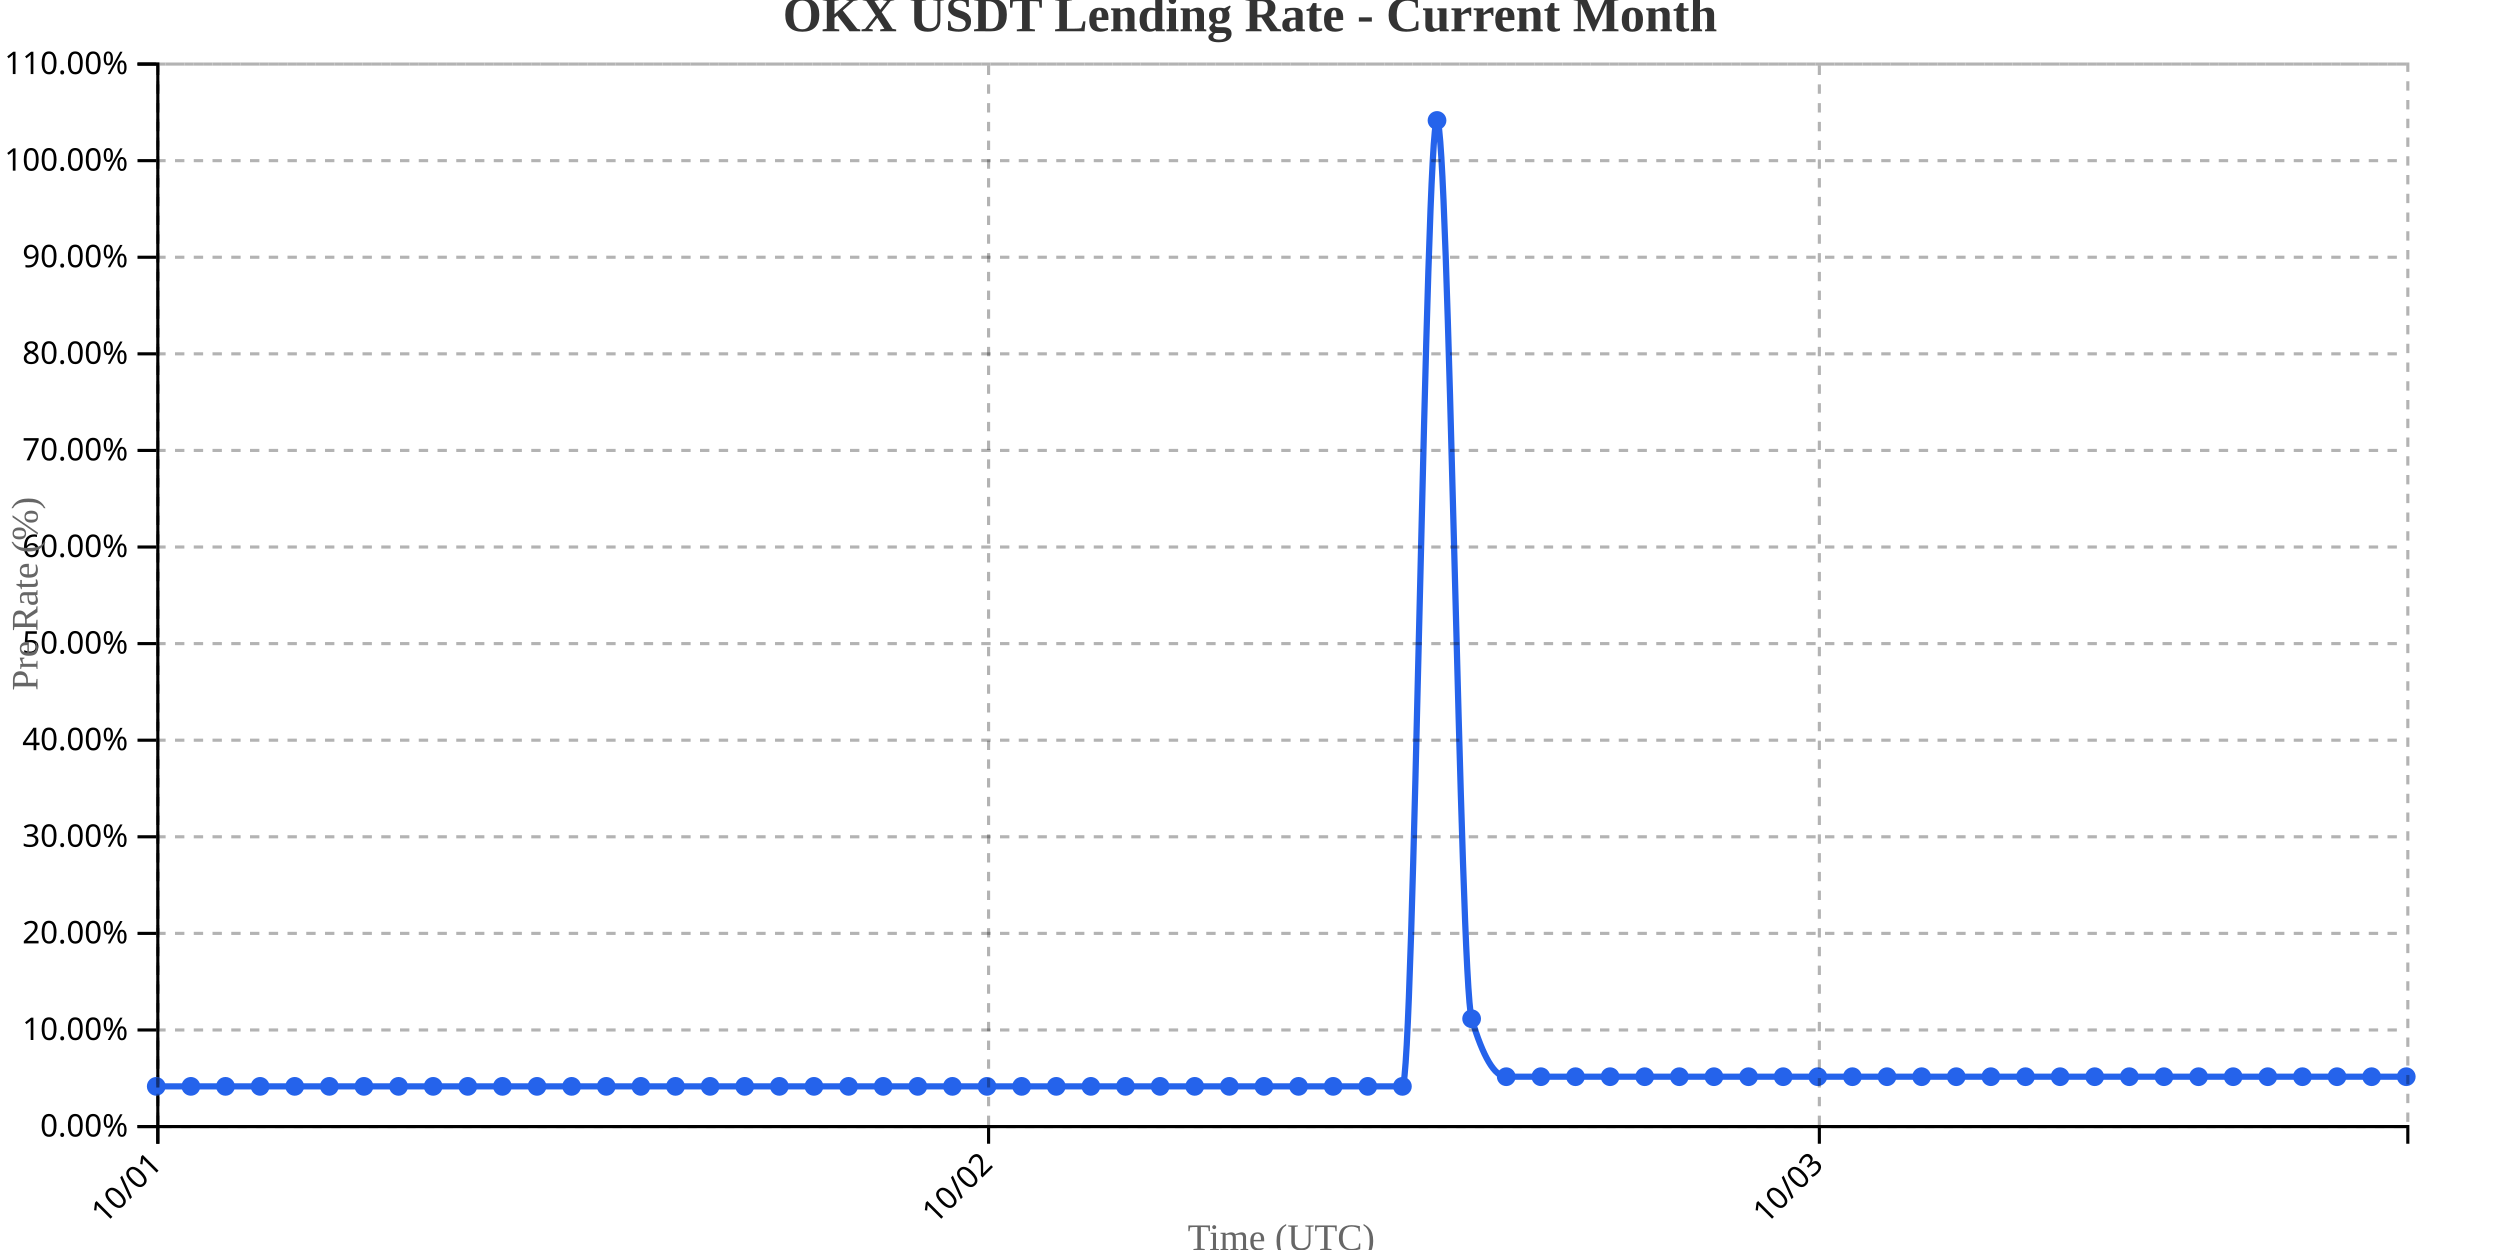
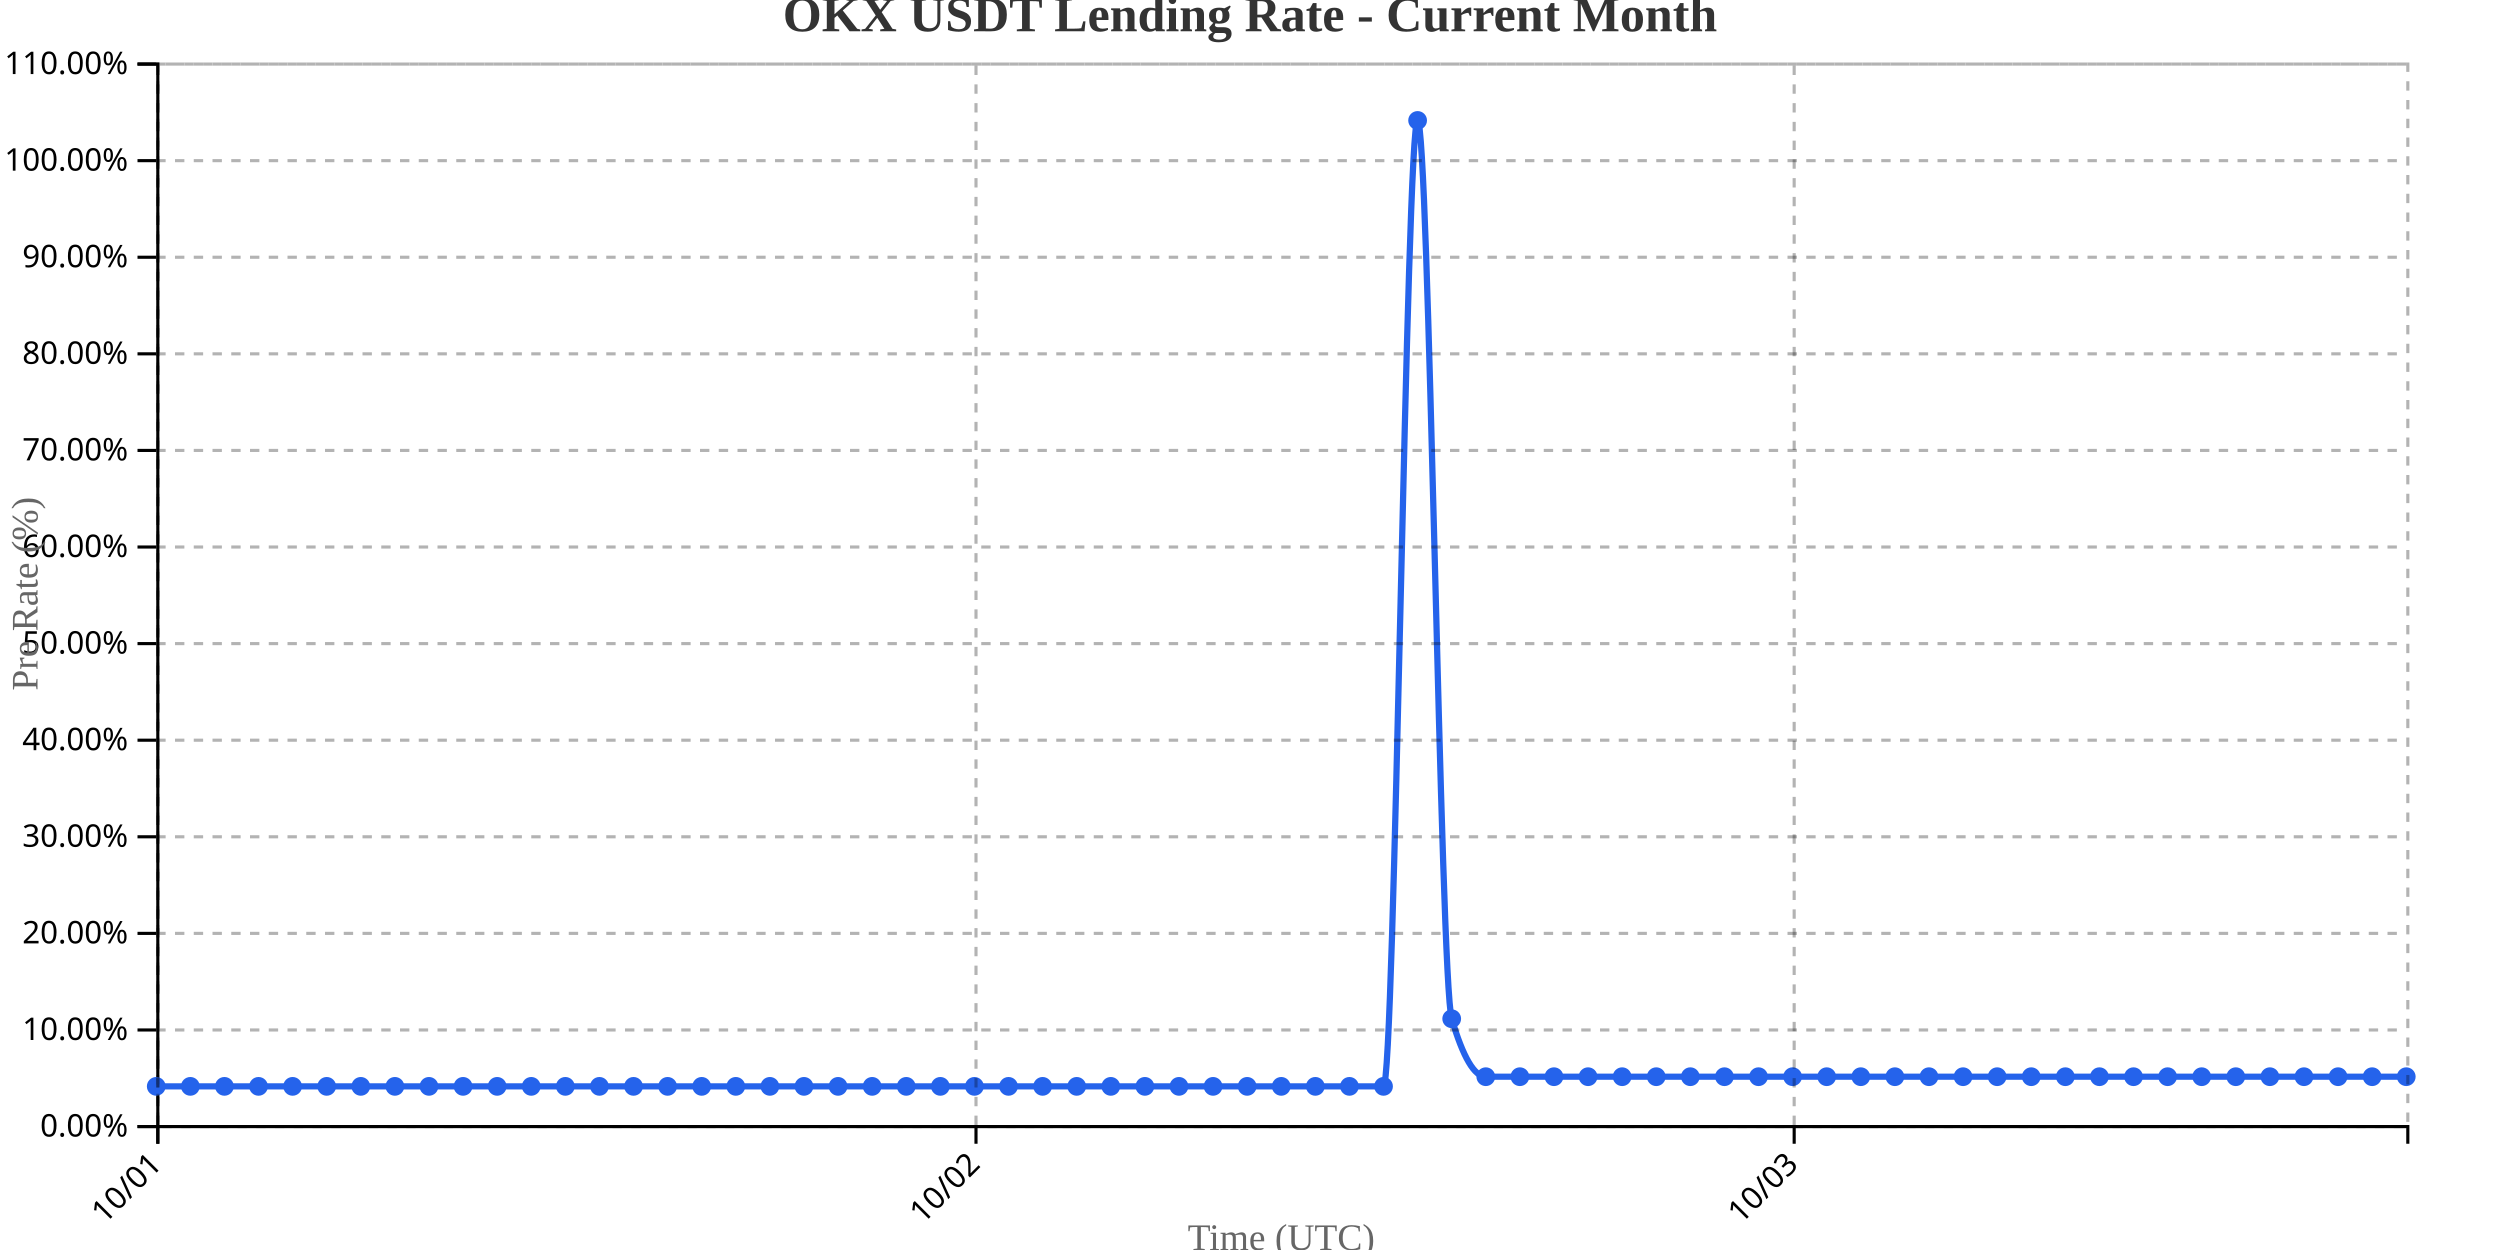
<svg xmlns="http://www.w3.org/2000/svg" width="800" height="400">
  <g transform="translate(50,20)">
    <g transform="translate(0,340)" fill="none" font-size="10" font-family="sans-serif" text-anchor="middle">
      <path class="domain" stroke="currentColor" d="M0.5,6V0.5H720.5V6" />
      <g class="tick" opacity="1" transform="translate(0.5,0)">
        <line stroke="currentColor" y2="6" />
        <text fill="currentColor" y="9" dy=".15em" style="text-anchor: end;" dx="-.8em" transform="rotate(-45)">10/01</text>
      </g>
-       <g class="tick" opacity="1" transform="translate(266.3462,0)">
+       <g class="tick" opacity="1" transform="translate(262.3182,0)">
        <line stroke="currentColor" y2="6" />
        <text fill="currentColor" y="9" dy=".15em" style="text-anchor: end;" dx="-.8em" transform="rotate(-45)">10/02</text>
      </g>
-       <g class="tick" opacity="1" transform="translate(532.1923,0)">
+       <g class="tick" opacity="1" transform="translate(524.1364,0)">
        <line stroke="currentColor" y2="6" />
        <text fill="currentColor" y="9" dy=".15em" style="text-anchor: end;" dx="-.8em" transform="rotate(-45)">10/03</text>
      </g>
    </g>
    <g fill="none" font-size="10" font-family="sans-serif" text-anchor="end">
      <path class="domain" stroke="currentColor" d="M-6,340.5H0.5V0.5H-6" />
      <g class="tick" opacity="1" transform="translate(0,340.5)">
        <line stroke="currentColor" x2="-6" />
        <text fill="currentColor" x="-9" dy="0.32em">0.00%</text>
      </g>
      <g class="tick" opacity="1" transform="translate(0,309.5909)">
        <line stroke="currentColor" x2="-6" />
        <text fill="currentColor" x="-9" dy="0.32em">10.00%</text>
      </g>
      <g class="tick" opacity="1" transform="translate(0,278.6818)">
        <line stroke="currentColor" x2="-6" />
        <text fill="currentColor" x="-9" dy="0.32em">20.00%</text>
      </g>
      <g class="tick" opacity="1" transform="translate(0,247.7727)">
        <line stroke="currentColor" x2="-6" />
        <text fill="currentColor" x="-9" dy="0.32em">30.00%</text>
      </g>
      <g class="tick" opacity="1" transform="translate(0,216.8636)">
        <line stroke="currentColor" x2="-6" />
        <text fill="currentColor" x="-9" dy="0.32em">40.00%</text>
      </g>
      <g class="tick" opacity="1" transform="translate(0,185.9545)">
        <line stroke="currentColor" x2="-6" />
        <text fill="currentColor" x="-9" dy="0.32em">50.00%</text>
      </g>
      <g class="tick" opacity="1" transform="translate(0,155.0455)">
        <line stroke="currentColor" x2="-6" />
        <text fill="currentColor" x="-9" dy="0.32em">60.00%</text>
      </g>
      <g class="tick" opacity="1" transform="translate(0,124.1364)">
        <line stroke="currentColor" x2="-6" />
        <text fill="currentColor" x="-9" dy="0.32em">70.00%</text>
      </g>
      <g class="tick" opacity="1" transform="translate(0,93.22727)">
        <line stroke="currentColor" x2="-6" />
        <text fill="currentColor" x="-9" dy="0.32em">80.00%</text>
      </g>
      <g class="tick" opacity="1" transform="translate(0,62.31818)">
        <line stroke="currentColor" x2="-6" />
        <text fill="currentColor" x="-9" dy="0.32em">90.00%</text>
      </g>
      <g class="tick" opacity="1" transform="translate(0,31.40909)">
        <line stroke="currentColor" x2="-6" />
        <text fill="currentColor" x="-9" dy="0.32em">100.00%</text>
      </g>
      <g class="tick" opacity="1" transform="translate(0,0.5)">
        <line stroke="currentColor" x2="-6" />
        <text fill="currentColor" x="-9" dy="0.32em">110.00%</text>
      </g>
    </g>
    <text transform="rotate(-90)" y="-50" x="-170" dy="1em" style="text-anchor: middle; font-size: 12px; fill: #666;">Pre Rate (%)</text>
    <text transform="translate(360, 380)" style="text-anchor: middle; font-size: 12px; fill: #666;">Time (UTC)</text>
-     <path fill="none" stroke="#2563eb" stroke-width="2" d="M0,327.636C3.692,327.636,7.385,327.636,11.077,327.636C14.769,327.636,18.462,327.636,22.154,327.636C25.846,327.636,29.538,327.636,33.231,327.636C36.923,327.636,40.615,327.636,44.308,327.636C48,327.636,51.692,327.636,55.385,327.636C59.077,327.636,62.769,327.636,66.462,327.636C70.154,327.636,73.846,327.636,77.538,327.636C81.231,327.636,84.923,327.636,88.615,327.636C92.308,327.636,96,327.636,99.692,327.636C103.385,327.636,107.077,327.636,110.769,327.636C114.462,327.636,118.154,327.636,121.846,327.636C125.538,327.636,129.231,327.636,132.923,327.636C136.615,327.636,140.308,327.636,144,327.636C147.692,327.636,151.385,327.636,155.077,327.636C158.769,327.636,162.462,327.636,166.154,327.636C169.846,327.636,173.538,327.636,177.231,327.636C180.923,327.636,184.615,327.636,188.308,327.636C192,327.636,195.692,327.636,199.385,327.636C203.077,327.636,206.769,327.636,210.462,327.636C214.154,327.636,217.846,327.636,221.538,327.636C225.231,327.636,228.923,327.636,232.615,327.636C236.308,327.636,240,327.636,243.692,327.636C247.385,327.636,251.077,327.636,254.769,327.636C258.462,327.636,262.154,327.636,265.846,327.636C269.538,327.636,273.231,327.636,276.923,327.636C280.615,327.636,284.308,327.636,288,327.636C291.692,327.636,295.385,327.636,299.077,327.636C302.769,327.636,306.462,327.636,310.154,327.636C313.846,327.636,317.538,327.636,321.231,327.636C324.923,327.636,328.615,327.636,332.308,327.636C336,327.636,339.692,327.636,343.385,327.636C347.077,327.636,350.769,327.636,354.462,327.636C358.154,327.636,361.846,327.636,365.538,327.636C369.231,327.636,372.923,327.636,376.615,327.636C380.308,327.636,384,327.636,387.692,327.636C391.385,327.636,395.077,327.636,398.769,327.636C402.462,327.636,406.154,18.545,409.846,18.545C413.538,18.545,417.231,293.636,420.923,306C424.615,318.364,428.308,324.545,432,324.545C435.692,324.545,439.385,324.545,443.077,324.545C446.769,324.545,450.462,324.545,454.154,324.545C457.846,324.545,461.538,324.545,465.231,324.545C468.923,324.545,472.615,324.545,476.308,324.545C480,324.545,483.692,324.545,487.385,324.545C491.077,324.545,494.769,324.545,498.462,324.545C502.154,324.545,505.846,324.545,509.538,324.545C513.231,324.545,516.923,324.545,520.615,324.545C524.308,324.545,528,324.545,531.692,324.545C535.385,324.545,539.077,324.545,542.769,324.545C546.462,324.545,550.154,324.545,553.846,324.545C557.538,324.545,561.231,324.545,564.923,324.545C568.615,324.545,572.308,324.545,576,324.545C579.692,324.545,583.385,324.545,587.077,324.545C590.769,324.545,594.462,324.545,598.154,324.545C601.846,324.545,605.538,324.545,609.231,324.545C612.923,324.545,616.615,324.545,620.308,324.545C624,324.545,627.692,324.545,631.385,324.545C635.077,324.545,638.769,324.545,642.462,324.545C646.154,324.545,649.846,324.545,653.538,324.545C657.231,324.545,660.923,324.545,664.615,324.545C668.308,324.545,672,324.545,675.692,324.545C679.385,324.545,683.077,324.545,686.769,324.545C690.462,324.545,694.154,324.545,697.846,324.545C701.538,324.545,705.231,324.545,708.923,324.545C712.615,324.545,716.308,324.545,720,324.545" />
+     <path fill="none" stroke="#2563eb" stroke-width="2" d="M0,327.636C3.636,327.636,7.273,327.636,10.909,327.636C14.545,327.636,18.182,327.636,21.818,327.636C25.455,327.636,29.091,327.636,32.727,327.636C36.364,327.636,40,327.636,43.636,327.636C47.273,327.636,50.909,327.636,54.545,327.636C58.182,327.636,61.818,327.636,65.455,327.636C69.091,327.636,72.727,327.636,76.364,327.636C80,327.636,83.636,327.636,87.273,327.636C90.909,327.636,94.545,327.636,98.182,327.636C101.818,327.636,105.455,327.636,109.091,327.636C112.727,327.636,116.364,327.636,120,327.636C123.636,327.636,127.273,327.636,130.909,327.636C134.545,327.636,138.182,327.636,141.818,327.636C145.455,327.636,149.091,327.636,152.727,327.636C156.364,327.636,160,327.636,163.636,327.636C167.273,327.636,170.909,327.636,174.545,327.636C178.182,327.636,181.818,327.636,185.455,327.636C189.091,327.636,192.727,327.636,196.364,327.636C200,327.636,203.636,327.636,207.273,327.636C210.909,327.636,214.545,327.636,218.182,327.636C221.818,327.636,225.455,327.636,229.091,327.636C232.727,327.636,236.364,327.636,240,327.636C243.636,327.636,247.273,327.636,250.909,327.636C254.545,327.636,258.182,327.636,261.818,327.636C265.455,327.636,269.091,327.636,272.727,327.636C276.364,327.636,280,327.636,283.636,327.636C287.273,327.636,290.909,327.636,294.545,327.636C298.182,327.636,301.818,327.636,305.455,327.636C309.091,327.636,312.727,327.636,316.364,327.636C320,327.636,323.636,327.636,327.273,327.636C330.909,327.636,334.545,327.636,338.182,327.636C341.818,327.636,345.455,327.636,349.091,327.636C352.727,327.636,356.364,327.636,360,327.636C363.636,327.636,367.273,327.636,370.909,327.636C374.545,327.636,378.182,327.636,381.818,327.636C385.455,327.636,389.091,327.636,392.727,327.636C396.364,327.636,400,18.545,403.636,18.545C407.273,18.545,410.909,293.636,414.545,306C418.182,318.364,421.818,324.545,425.455,324.545C429.091,324.545,432.727,324.545,436.364,324.545C440,324.545,443.636,324.545,447.273,324.545C450.909,324.545,454.545,324.545,458.182,324.545C461.818,324.545,465.455,324.545,469.091,324.545C472.727,324.545,476.364,324.545,480,324.545C483.636,324.545,487.273,324.545,490.909,324.545C494.545,324.545,498.182,324.545,501.818,324.545C505.455,324.545,509.091,324.545,512.727,324.545C516.364,324.545,520,324.545,523.636,324.545C527.273,324.545,530.909,324.545,534.545,324.545C538.182,324.545,541.818,324.545,545.455,324.545C549.091,324.545,552.727,324.545,556.364,324.545C560,324.545,563.636,324.545,567.273,324.545C570.909,324.545,574.545,324.545,578.182,324.545C581.818,324.545,585.455,324.545,589.091,324.545C592.727,324.545,596.364,324.545,600,324.545C603.636,324.545,607.273,324.545,610.909,324.545C614.545,324.545,618.182,324.545,621.818,324.545C625.455,324.545,629.091,324.545,632.727,324.545C636.364,324.545,640,324.545,643.636,324.545C647.273,324.545,650.909,324.545,654.545,324.545C658.182,324.545,661.818,324.545,665.455,324.545C669.091,324.545,672.727,324.545,676.364,324.545C680,324.545,683.636,324.545,687.273,324.545C690.909,324.545,694.545,324.545,698.182,324.545C701.818,324.545,705.455,324.545,709.091,324.545C712.727,324.545,716.364,324.545,720,324.545" />
    <circle class="dot" cx="0" cy="327.636" r="3" fill="#2563eb" />
-     <circle class="dot" cx="11.077" cy="327.636" r="3" fill="#2563eb" />
-     <circle class="dot" cx="22.154" cy="327.636" r="3" fill="#2563eb" />
-     <circle class="dot" cx="33.231" cy="327.636" r="3" fill="#2563eb" />
-     <circle class="dot" cx="44.308" cy="327.636" r="3" fill="#2563eb" />
-     <circle class="dot" cx="55.385" cy="327.636" r="3" fill="#2563eb" />
-     <circle class="dot" cx="66.462" cy="327.636" r="3" fill="#2563eb" />
-     <circle class="dot" cx="77.538" cy="327.636" r="3" fill="#2563eb" />
-     <circle class="dot" cx="88.615" cy="327.636" r="3" fill="#2563eb" />
-     <circle class="dot" cx="99.692" cy="327.636" r="3" fill="#2563eb" />
-     <circle class="dot" cx="110.769" cy="327.636" r="3" fill="#2563eb" />
-     <circle class="dot" cx="121.846" cy="327.636" r="3" fill="#2563eb" />
-     <circle class="dot" cx="132.923" cy="327.636" r="3" fill="#2563eb" />
-     <circle class="dot" cx="144" cy="327.636" r="3" fill="#2563eb" />
-     <circle class="dot" cx="155.077" cy="327.636" r="3" fill="#2563eb" />
-     <circle class="dot" cx="166.154" cy="327.636" r="3" fill="#2563eb" />
-     <circle class="dot" cx="177.231" cy="327.636" r="3" fill="#2563eb" />
-     <circle class="dot" cx="188.308" cy="327.636" r="3" fill="#2563eb" />
-     <circle class="dot" cx="199.385" cy="327.636" r="3" fill="#2563eb" />
-     <circle class="dot" cx="210.462" cy="327.636" r="3" fill="#2563eb" />
-     <circle class="dot" cx="221.538" cy="327.636" r="3" fill="#2563eb" />
-     <circle class="dot" cx="232.615" cy="327.636" r="3" fill="#2563eb" />
-     <circle class="dot" cx="243.692" cy="327.636" r="3" fill="#2563eb" />
-     <circle class="dot" cx="254.769" cy="327.636" r="3" fill="#2563eb" />
-     <circle class="dot" cx="265.846" cy="327.636" r="3" fill="#2563eb" />
-     <circle class="dot" cx="276.923" cy="327.636" r="3" fill="#2563eb" />
-     <circle class="dot" cx="288" cy="327.636" r="3" fill="#2563eb" />
-     <circle class="dot" cx="299.077" cy="327.636" r="3" fill="#2563eb" />
-     <circle class="dot" cx="310.154" cy="327.636" r="3" fill="#2563eb" />
-     <circle class="dot" cx="321.231" cy="327.636" r="3" fill="#2563eb" />
-     <circle class="dot" cx="332.308" cy="327.636" r="3" fill="#2563eb" />
-     <circle class="dot" cx="343.385" cy="327.636" r="3" fill="#2563eb" />
-     <circle class="dot" cx="354.462" cy="327.636" r="3" fill="#2563eb" />
-     <circle class="dot" cx="365.538" cy="327.636" r="3" fill="#2563eb" />
-     <circle class="dot" cx="376.615" cy="327.636" r="3" fill="#2563eb" />
-     <circle class="dot" cx="387.692" cy="327.636" r="3" fill="#2563eb" />
-     <circle class="dot" cx="398.769" cy="327.636" r="3" fill="#2563eb" />
-     <circle class="dot" cx="409.846" cy="18.545" r="3" fill="#2563eb" />
-     <circle class="dot" cx="420.923" cy="306" r="3" fill="#2563eb" />
-     <circle class="dot" cx="432" cy="324.545" r="3" fill="#2563eb" />
-     <circle class="dot" cx="443.077" cy="324.545" r="3" fill="#2563eb" />
-     <circle class="dot" cx="454.154" cy="324.545" r="3" fill="#2563eb" />
-     <circle class="dot" cx="465.231" cy="324.545" r="3" fill="#2563eb" />
-     <circle class="dot" cx="476.308" cy="324.545" r="3" fill="#2563eb" />
-     <circle class="dot" cx="487.385" cy="324.545" r="3" fill="#2563eb" />
-     <circle class="dot" cx="498.462" cy="324.545" r="3" fill="#2563eb" />
-     <circle class="dot" cx="509.538" cy="324.545" r="3" fill="#2563eb" />
-     <circle class="dot" cx="520.615" cy="324.545" r="3" fill="#2563eb" />
-     <circle class="dot" cx="531.692" cy="324.545" r="3" fill="#2563eb" />
-     <circle class="dot" cx="542.769" cy="324.545" r="3" fill="#2563eb" />
-     <circle class="dot" cx="553.846" cy="324.545" r="3" fill="#2563eb" />
-     <circle class="dot" cx="564.923" cy="324.545" r="3" fill="#2563eb" />
-     <circle class="dot" cx="576" cy="324.545" r="3" fill="#2563eb" />
-     <circle class="dot" cx="587.077" cy="324.545" r="3" fill="#2563eb" />
-     <circle class="dot" cx="598.154" cy="324.545" r="3" fill="#2563eb" />
-     <circle class="dot" cx="609.231" cy="324.545" r="3" fill="#2563eb" />
-     <circle class="dot" cx="620.308" cy="324.545" r="3" fill="#2563eb" />
-     <circle class="dot" cx="631.385" cy="324.545" r="3" fill="#2563eb" />
-     <circle class="dot" cx="642.462" cy="324.545" r="3" fill="#2563eb" />
-     <circle class="dot" cx="653.538" cy="324.545" r="3" fill="#2563eb" />
-     <circle class="dot" cx="664.615" cy="324.545" r="3" fill="#2563eb" />
-     <circle class="dot" cx="675.692" cy="324.545" r="3" fill="#2563eb" />
-     <circle class="dot" cx="686.769" cy="324.545" r="3" fill="#2563eb" />
-     <circle class="dot" cx="697.846" cy="324.545" r="3" fill="#2563eb" />
-     <circle class="dot" cx="708.923" cy="324.545" r="3" fill="#2563eb" />
+     <circle class="dot" cx="10.909" cy="327.636" r="3" fill="#2563eb" />
+     <circle class="dot" cx="21.818" cy="327.636" r="3" fill="#2563eb" />
+     <circle class="dot" cx="32.727" cy="327.636" r="3" fill="#2563eb" />
+     <circle class="dot" cx="43.636" cy="327.636" r="3" fill="#2563eb" />
+     <circle class="dot" cx="54.545" cy="327.636" r="3" fill="#2563eb" />
+     <circle class="dot" cx="65.455" cy="327.636" r="3" fill="#2563eb" />
+     <circle class="dot" cx="76.364" cy="327.636" r="3" fill="#2563eb" />
+     <circle class="dot" cx="87.273" cy="327.636" r="3" fill="#2563eb" />
+     <circle class="dot" cx="98.182" cy="327.636" r="3" fill="#2563eb" />
+     <circle class="dot" cx="109.091" cy="327.636" r="3" fill="#2563eb" />
+     <circle class="dot" cx="120" cy="327.636" r="3" fill="#2563eb" />
+     <circle class="dot" cx="130.909" cy="327.636" r="3" fill="#2563eb" />
+     <circle class="dot" cx="141.818" cy="327.636" r="3" fill="#2563eb" />
+     <circle class="dot" cx="152.727" cy="327.636" r="3" fill="#2563eb" />
+     <circle class="dot" cx="163.636" cy="327.636" r="3" fill="#2563eb" />
+     <circle class="dot" cx="174.545" cy="327.636" r="3" fill="#2563eb" />
+     <circle class="dot" cx="185.455" cy="327.636" r="3" fill="#2563eb" />
+     <circle class="dot" cx="196.364" cy="327.636" r="3" fill="#2563eb" />
+     <circle class="dot" cx="207.273" cy="327.636" r="3" fill="#2563eb" />
+     <circle class="dot" cx="218.182" cy="327.636" r="3" fill="#2563eb" />
+     <circle class="dot" cx="229.091" cy="327.636" r="3" fill="#2563eb" />
+     <circle class="dot" cx="240" cy="327.636" r="3" fill="#2563eb" />
+     <circle class="dot" cx="250.909" cy="327.636" r="3" fill="#2563eb" />
+     <circle class="dot" cx="261.818" cy="327.636" r="3" fill="#2563eb" />
+     <circle class="dot" cx="272.727" cy="327.636" r="3" fill="#2563eb" />
+     <circle class="dot" cx="283.636" cy="327.636" r="3" fill="#2563eb" />
+     <circle class="dot" cx="294.545" cy="327.636" r="3" fill="#2563eb" />
+     <circle class="dot" cx="305.455" cy="327.636" r="3" fill="#2563eb" />
+     <circle class="dot" cx="316.364" cy="327.636" r="3" fill="#2563eb" />
+     <circle class="dot" cx="327.273" cy="327.636" r="3" fill="#2563eb" />
+     <circle class="dot" cx="338.182" cy="327.636" r="3" fill="#2563eb" />
+     <circle class="dot" cx="349.091" cy="327.636" r="3" fill="#2563eb" />
+     <circle class="dot" cx="360" cy="327.636" r="3" fill="#2563eb" />
+     <circle class="dot" cx="370.909" cy="327.636" r="3" fill="#2563eb" />
+     <circle class="dot" cx="381.818" cy="327.636" r="3" fill="#2563eb" />
+     <circle class="dot" cx="392.727" cy="327.636" r="3" fill="#2563eb" />
+     <circle class="dot" cx="403.636" cy="18.545" r="3" fill="#2563eb" />
+     <circle class="dot" cx="414.545" cy="306" r="3" fill="#2563eb" />
+     <circle class="dot" cx="425.455" cy="324.545" r="3" fill="#2563eb" />
+     <circle class="dot" cx="436.364" cy="324.545" r="3" fill="#2563eb" />
+     <circle class="dot" cx="447.273" cy="324.545" r="3" fill="#2563eb" />
+     <circle class="dot" cx="458.182" cy="324.545" r="3" fill="#2563eb" />
+     <circle class="dot" cx="469.091" cy="324.545" r="3" fill="#2563eb" />
+     <circle class="dot" cx="480" cy="324.545" r="3" fill="#2563eb" />
+     <circle class="dot" cx="490.909" cy="324.545" r="3" fill="#2563eb" />
+     <circle class="dot" cx="501.818" cy="324.545" r="3" fill="#2563eb" />
+     <circle class="dot" cx="512.727" cy="324.545" r="3" fill="#2563eb" />
+     <circle class="dot" cx="523.636" cy="324.545" r="3" fill="#2563eb" />
+     <circle class="dot" cx="534.545" cy="324.545" r="3" fill="#2563eb" />
+     <circle class="dot" cx="545.455" cy="324.545" r="3" fill="#2563eb" />
+     <circle class="dot" cx="556.364" cy="324.545" r="3" fill="#2563eb" />
+     <circle class="dot" cx="567.273" cy="324.545" r="3" fill="#2563eb" />
+     <circle class="dot" cx="578.182" cy="324.545" r="3" fill="#2563eb" />
+     <circle class="dot" cx="589.091" cy="324.545" r="3" fill="#2563eb" />
+     <circle class="dot" cx="600" cy="324.545" r="3" fill="#2563eb" />
+     <circle class="dot" cx="610.909" cy="324.545" r="3" fill="#2563eb" />
+     <circle class="dot" cx="621.818" cy="324.545" r="3" fill="#2563eb" />
+     <circle class="dot" cx="632.727" cy="324.545" r="3" fill="#2563eb" />
+     <circle class="dot" cx="643.636" cy="324.545" r="3" fill="#2563eb" />
+     <circle class="dot" cx="654.545" cy="324.545" r="3" fill="#2563eb" />
+     <circle class="dot" cx="665.455" cy="324.545" r="3" fill="#2563eb" />
+     <circle class="dot" cx="676.364" cy="324.545" r="3" fill="#2563eb" />
+     <circle class="dot" cx="687.273" cy="324.545" r="3" fill="#2563eb" />
+     <circle class="dot" cx="698.182" cy="324.545" r="3" fill="#2563eb" />
+     <circle class="dot" cx="709.091" cy="324.545" r="3" fill="#2563eb" />
    <circle class="dot" cx="720" cy="324.545" r="3" fill="#2563eb" />
    <g class="grid" transform="translate(0,340)" fill="none" font-size="10" font-family="sans-serif" text-anchor="middle" style="stroke-dasharray: 3,3; opacity: 0.3;">
      <path class="domain" stroke="currentColor" d="M0.5,-340V0.5H720.5V-340" />
      <g class="tick" opacity="1" transform="translate(0.5,0)">
        <line stroke="currentColor" y2="-340" />
        <text fill="currentColor" y="3" dy="0.71em" />
      </g>
-       <g class="tick" opacity="1" transform="translate(266.3462,0)">
+       <g class="tick" opacity="1" transform="translate(262.3182,0)">
        <line stroke="currentColor" y2="-340" />
        <text fill="currentColor" y="3" dy="0.71em" />
      </g>
-       <g class="tick" opacity="1" transform="translate(532.1923,0)">
+       <g class="tick" opacity="1" transform="translate(524.1364,0)">
        <line stroke="currentColor" y2="-340" />
        <text fill="currentColor" y="3" dy="0.71em" />
      </g>
    </g>
    <g class="grid" fill="none" font-size="10" font-family="sans-serif" text-anchor="end" style="stroke-dasharray: 3,3; opacity: 0.3;">
      <path class="domain" stroke="currentColor" d="M720,340.5H0.5V0.5H720" />
      <g class="tick" opacity="1" transform="translate(0,340.5)">
        <line stroke="currentColor" x2="720" />
        <text fill="currentColor" x="-3" dy="0.32em" />
      </g>
      <g class="tick" opacity="1" transform="translate(0,309.5909)">
        <line stroke="currentColor" x2="720" />
        <text fill="currentColor" x="-3" dy="0.32em" />
      </g>
      <g class="tick" opacity="1" transform="translate(0,278.6818)">
        <line stroke="currentColor" x2="720" />
        <text fill="currentColor" x="-3" dy="0.32em" />
      </g>
      <g class="tick" opacity="1" transform="translate(0,247.7727)">
        <line stroke="currentColor" x2="720" />
        <text fill="currentColor" x="-3" dy="0.32em" />
      </g>
      <g class="tick" opacity="1" transform="translate(0,216.8636)">
        <line stroke="currentColor" x2="720" />
        <text fill="currentColor" x="-3" dy="0.32em" />
      </g>
      <g class="tick" opacity="1" transform="translate(0,185.9545)">
        <line stroke="currentColor" x2="720" />
        <text fill="currentColor" x="-3" dy="0.32em" />
      </g>
      <g class="tick" opacity="1" transform="translate(0,155.0455)">
        <line stroke="currentColor" x2="720" />
        <text fill="currentColor" x="-3" dy="0.32em" />
      </g>
      <g class="tick" opacity="1" transform="translate(0,124.1364)">
        <line stroke="currentColor" x2="720" />
        <text fill="currentColor" x="-3" dy="0.32em" />
      </g>
      <g class="tick" opacity="1" transform="translate(0,93.22727)">
        <line stroke="currentColor" x2="720" />
        <text fill="currentColor" x="-3" dy="0.32em" />
      </g>
      <g class="tick" opacity="1" transform="translate(0,62.31818)">
        <line stroke="currentColor" x2="720" />
        <text fill="currentColor" x="-3" dy="0.32em" />
      </g>
      <g class="tick" opacity="1" transform="translate(0,31.40909)">
        <line stroke="currentColor" x2="720" />
        <text fill="currentColor" x="-3" dy="0.32em" />
      </g>
      <g class="tick" opacity="1" transform="translate(0,0.5)">
        <line stroke="currentColor" x2="720" />
        <text fill="currentColor" x="-3" dy="0.32em" />
      </g>
    </g>
  </g>
  <text x="400" y="10" text-anchor="middle" style="font-size: 16px; font-weight: bold; fill: #333;">OKX USDT Lending Rate - Current Month</text>
</svg>
